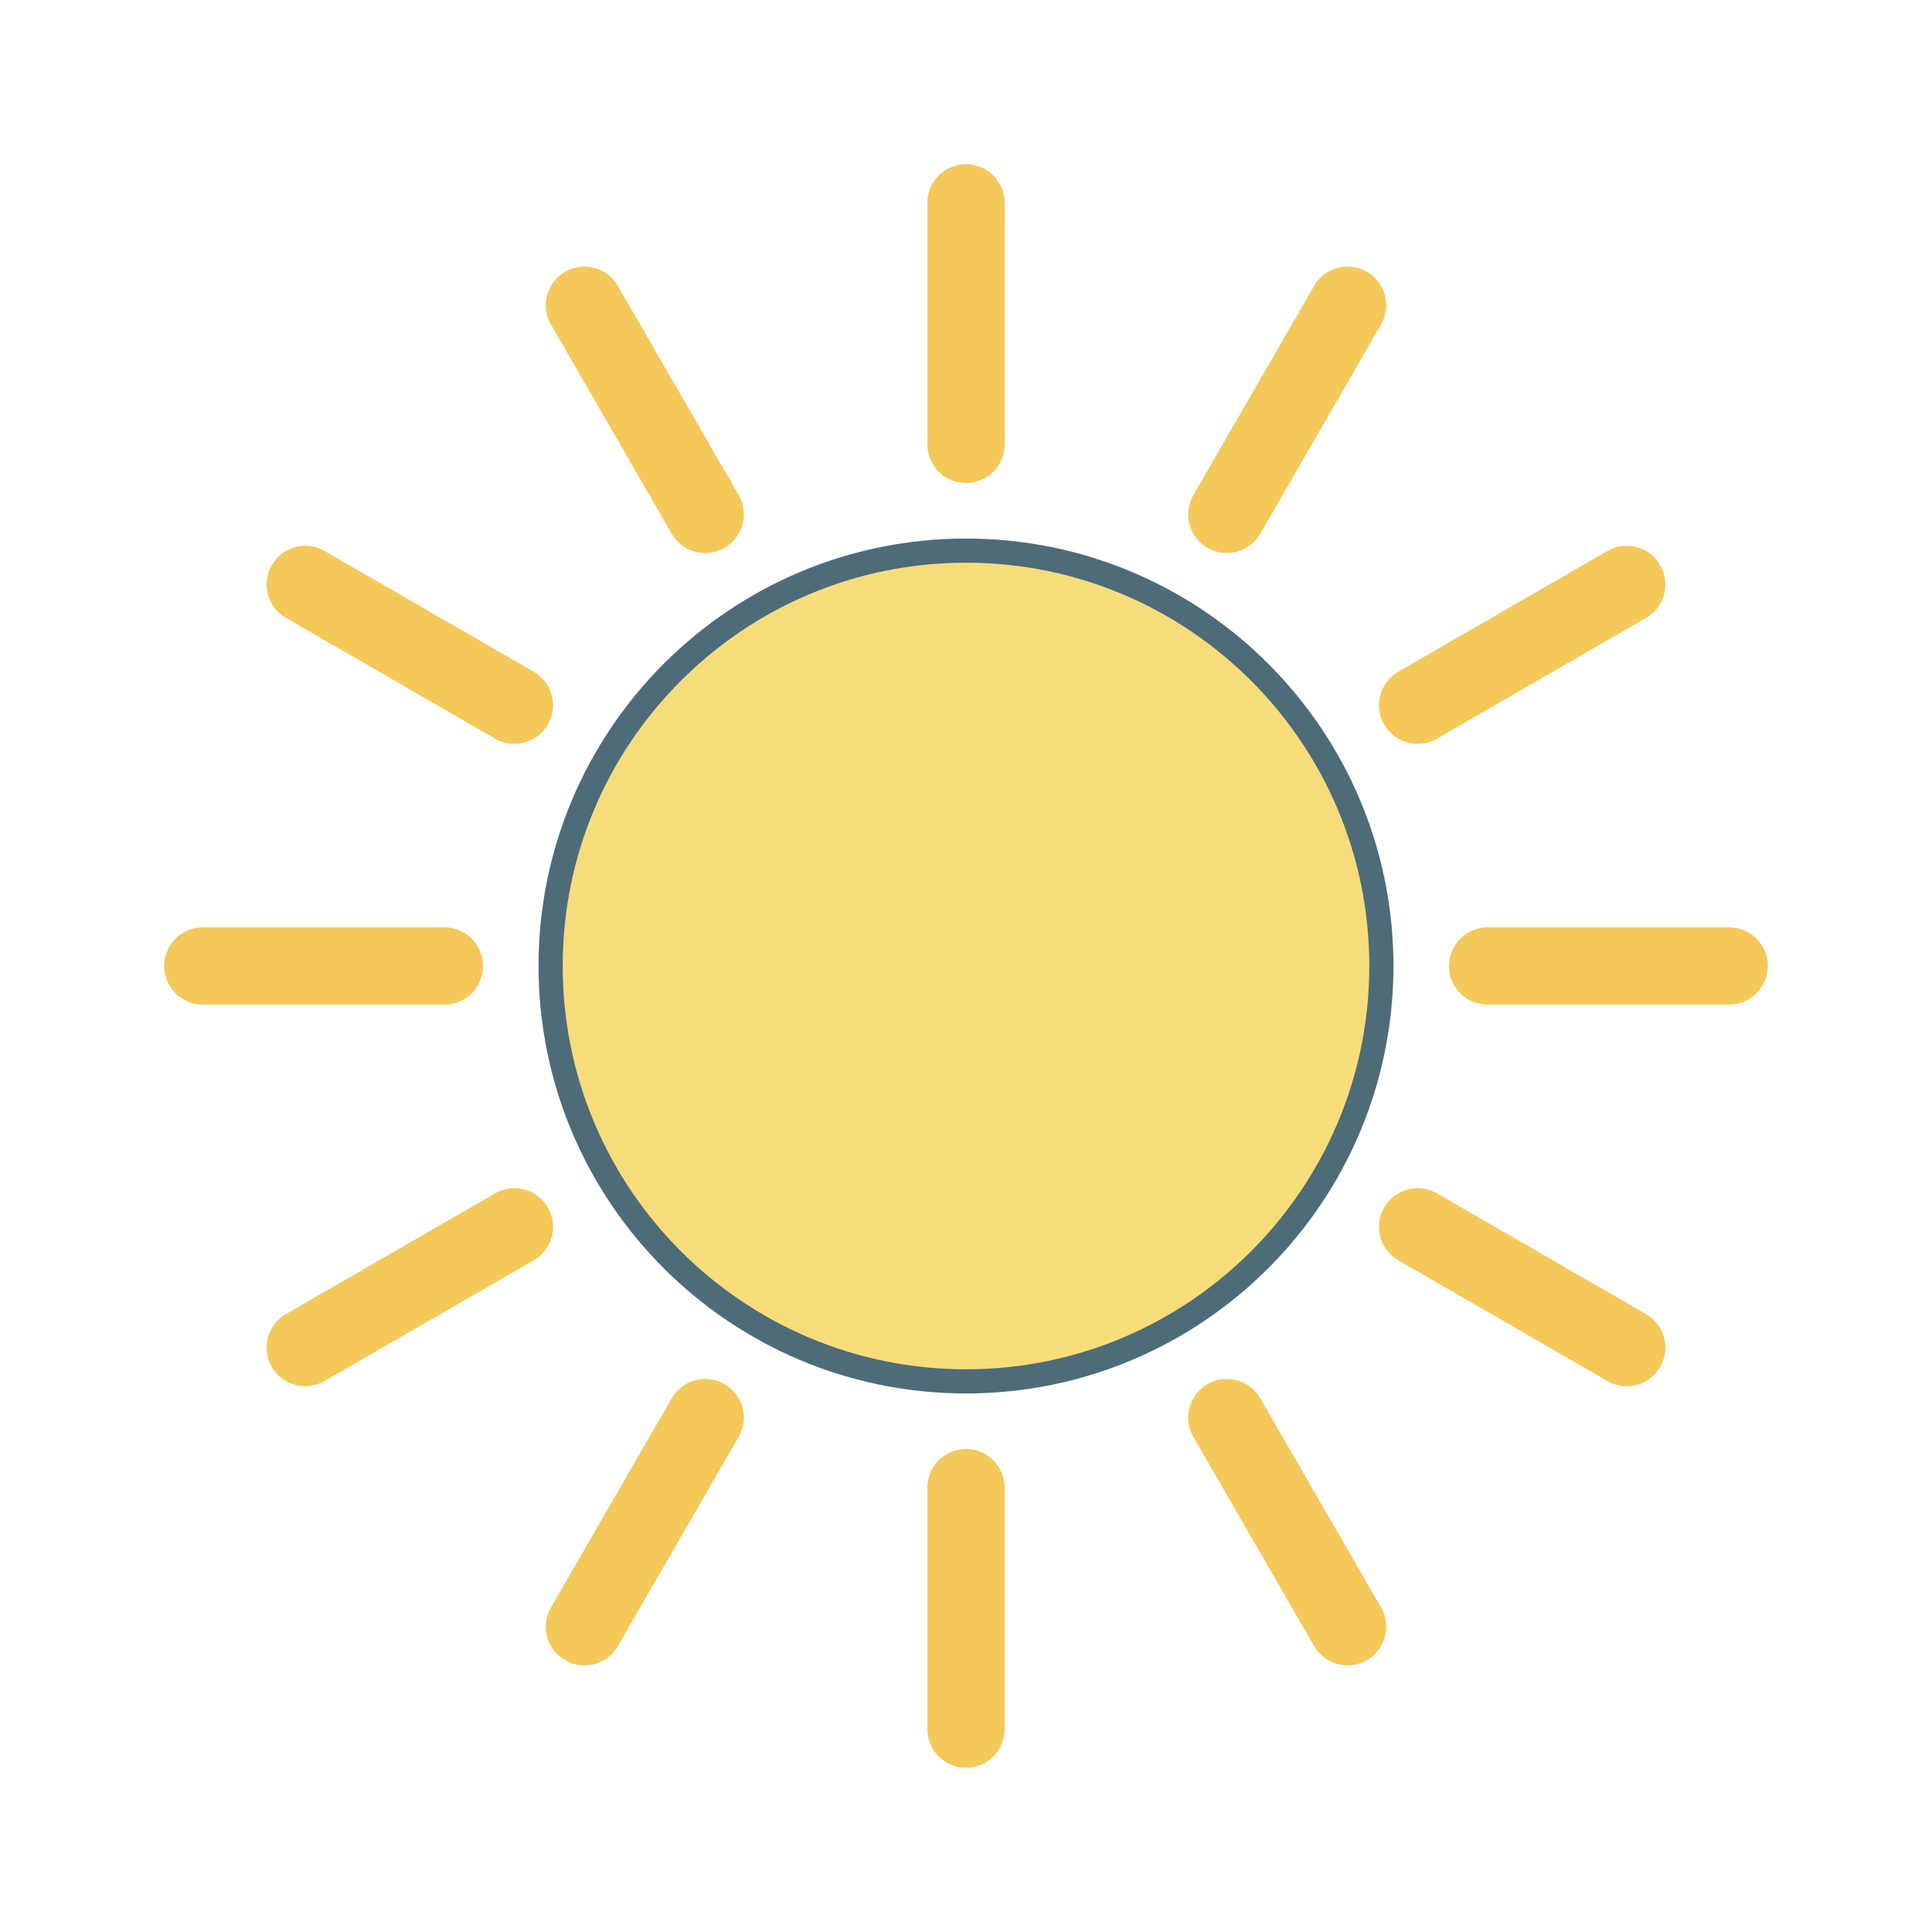
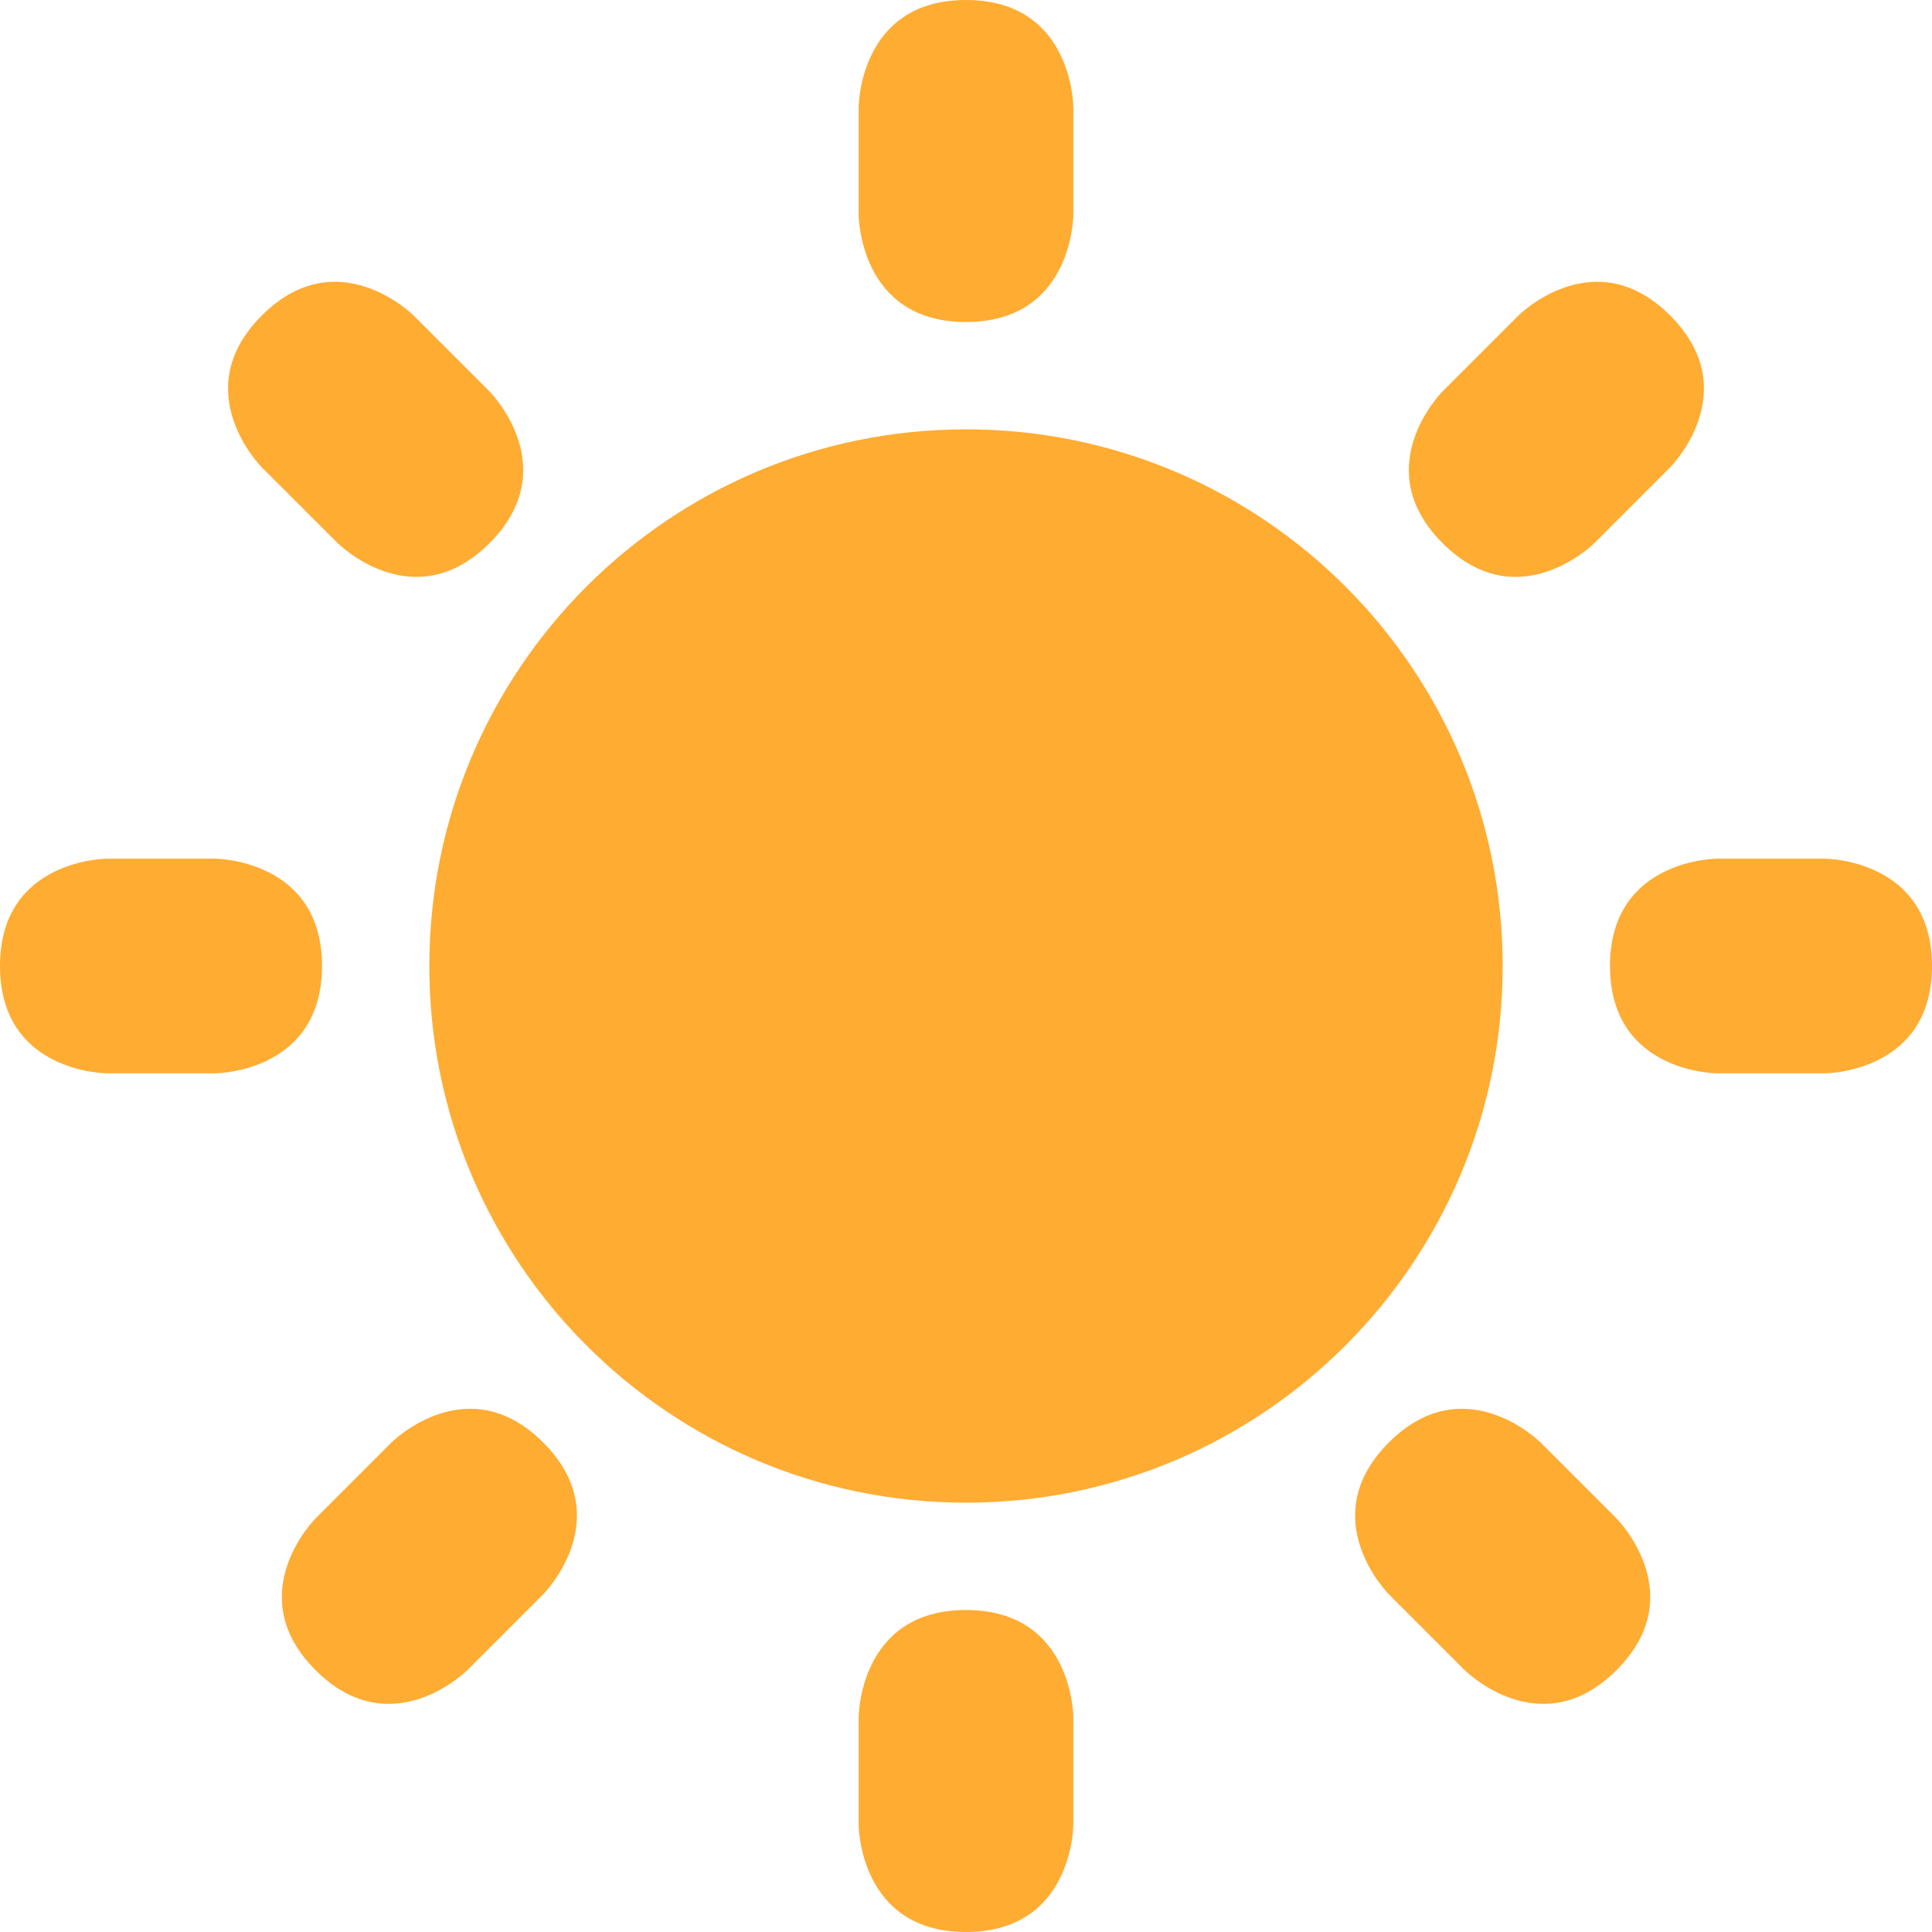
- <svg xmlns="http://www.w3.org/2000/svg" viewBox="0 0 400 400">
-   <line x1="308.0" y1="200.0" x2="358.0" y2="200.0" stroke="#F4C95A" stroke-width="16" stroke-linecap="round" />
-   <line x1="293.5" y1="254.0" x2="336.8" y2="279.0" stroke="#F4C95A" stroke-width="16" stroke-linecap="round" />
-   <line x1="254.0" y1="293.5" x2="279.0" y2="336.8" stroke="#F4C95A" stroke-width="16" stroke-linecap="round" />
-   <line x1="200.0" y1="308.0" x2="200.0" y2="358.0" stroke="#F4C95A" stroke-width="16" stroke-linecap="round" />
-   <line x1="146.0" y1="293.5" x2="121.0" y2="336.8" stroke="#F4C95A" stroke-width="16" stroke-linecap="round" />
-   <line x1="106.5" y1="254.0" x2="63.2" y2="279.0" stroke="#F4C95A" stroke-width="16" stroke-linecap="round" />
-   <line x1="92.0" y1="200.0" x2="42.0" y2="200.0" stroke="#F4C95A" stroke-width="16" stroke-linecap="round" />
-   <line x1="106.5" y1="146.0" x2="63.2" y2="121.0" stroke="#F4C95A" stroke-width="16" stroke-linecap="round" />
-   <line x1="146.0" y1="106.5" x2="121.0" y2="63.2" stroke="#F4C95A" stroke-width="16" stroke-linecap="round" />
-   <line x1="200.0" y1="92.0" x2="200.0" y2="42.0" stroke="#F4C95A" stroke-width="16" stroke-linecap="round" />
-   <line x1="254.0" y1="106.5" x2="279.0" y2="63.2" stroke="#F4C95A" stroke-width="16" stroke-linecap="round" />
-   <line x1="293.5" y1="146.0" x2="336.8" y2="121.0" stroke="#F4C95A" stroke-width="16" stroke-linecap="round" />
-   <circle cx="200" cy="200" r="86" fill="#F7DC7A" stroke="#4E6B7A" stroke-width="5" stroke-linejoin="round" stroke-linecap="round" />
+ <svg xmlns="http://www.w3.org/2000/svg" viewBox="0 0 36 36">
+   <path fill="#FFAC33" d="M16 2s0-2 2-2 2 2 2 2v2s0 2-2 2-2-2-2-2V2zm18 14s2 0 2 2-2 2-2 2h-2s-2 0-2-2 2-2 2-2h2zM4 16s2 0 2 2-2 2-2 2H2s-2 0-2-2 2-2 2-2h2zm5.121-8.707s1.414 1.414 0 2.828-2.828 0-2.828 0L4.878 8.708s-1.414-1.414 0-2.829c1.415-1.414 2.829 0 2.829 0l1.414 1.414zm21 21s1.414 1.414 0 2.828-2.828 0-2.828 0l-1.414-1.414s-1.414-1.414 0-2.828 2.828 0 2.828 0l1.414 1.414zm-.413-18.172s-1.414 1.414-2.828 0 0-2.828 0-2.828l1.414-1.414s1.414-1.414 2.828 0 0 2.828 0 2.828l-1.414 1.414zm-21 21s-1.414 1.414-2.828 0 0-2.828 0-2.828l1.414-1.414s1.414-1.414 2.828 0 0 2.828 0 2.828l-1.414 1.414zM16 32s0-2 2-2 2 2 2 2v2s0 2-2 2-2-2-2-2v-2z" />
+   <circle cx="18" cy="18" r="10" fill="#FFAC33" />
</svg>
